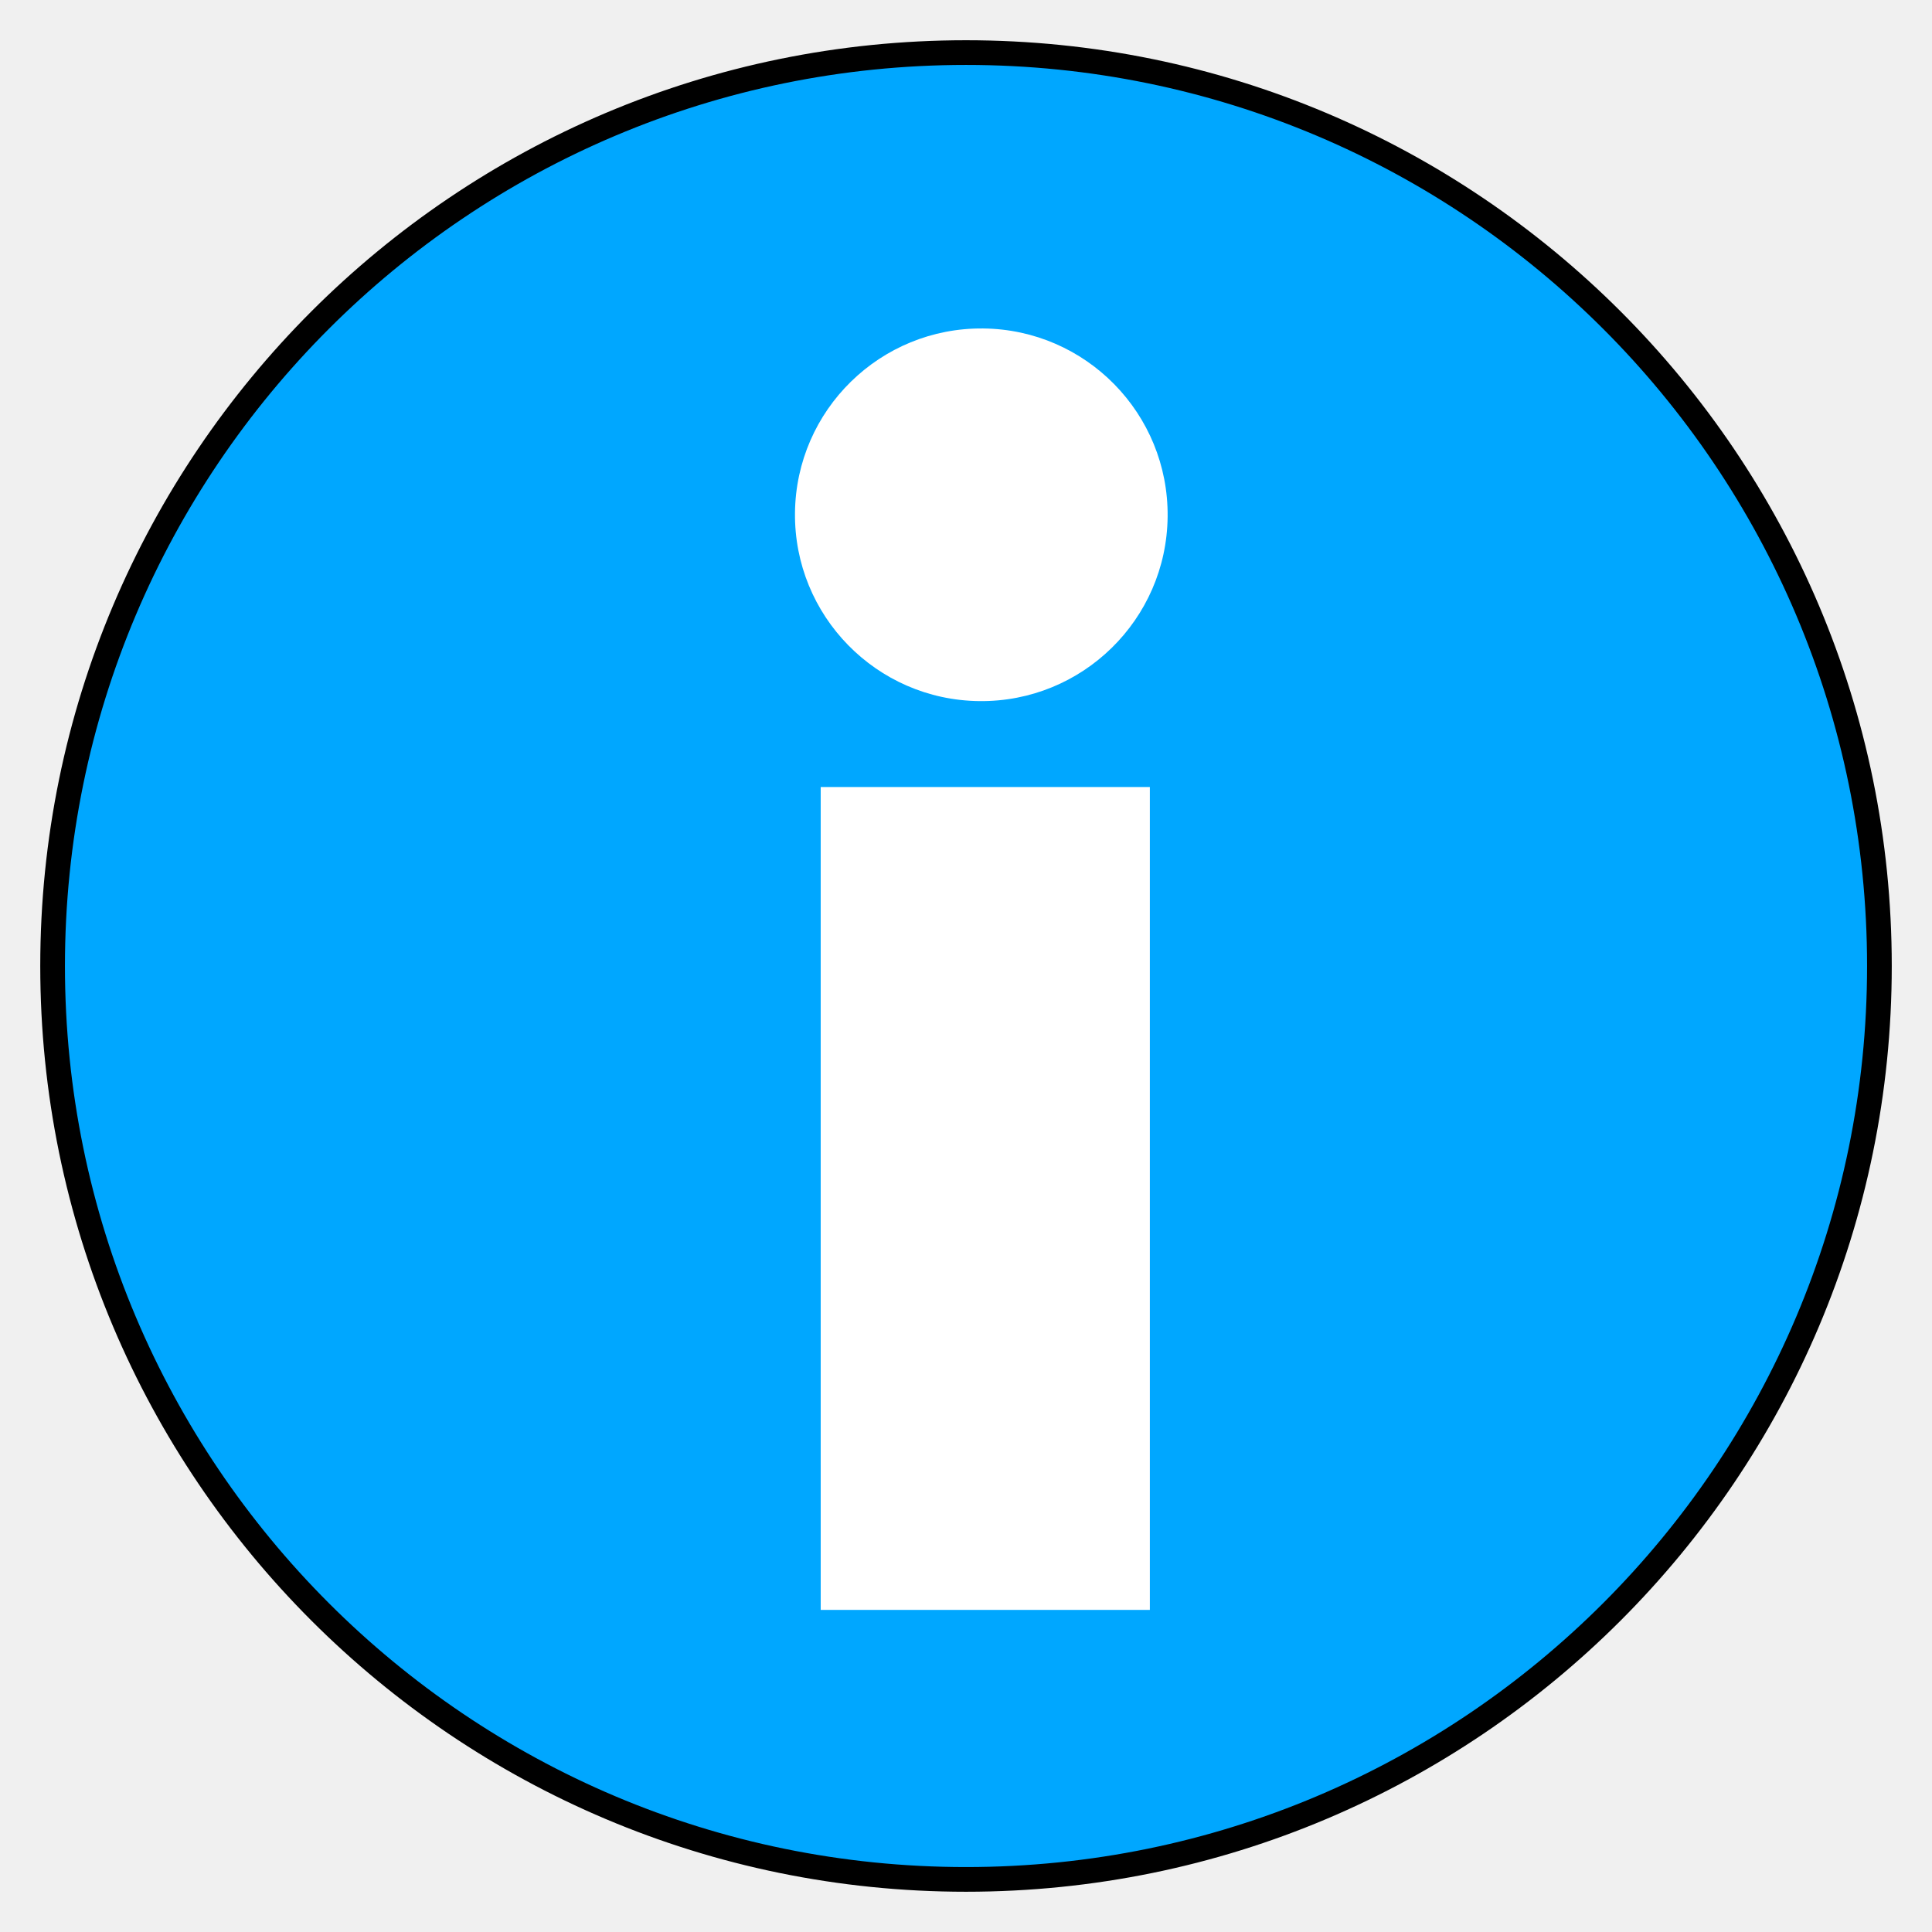
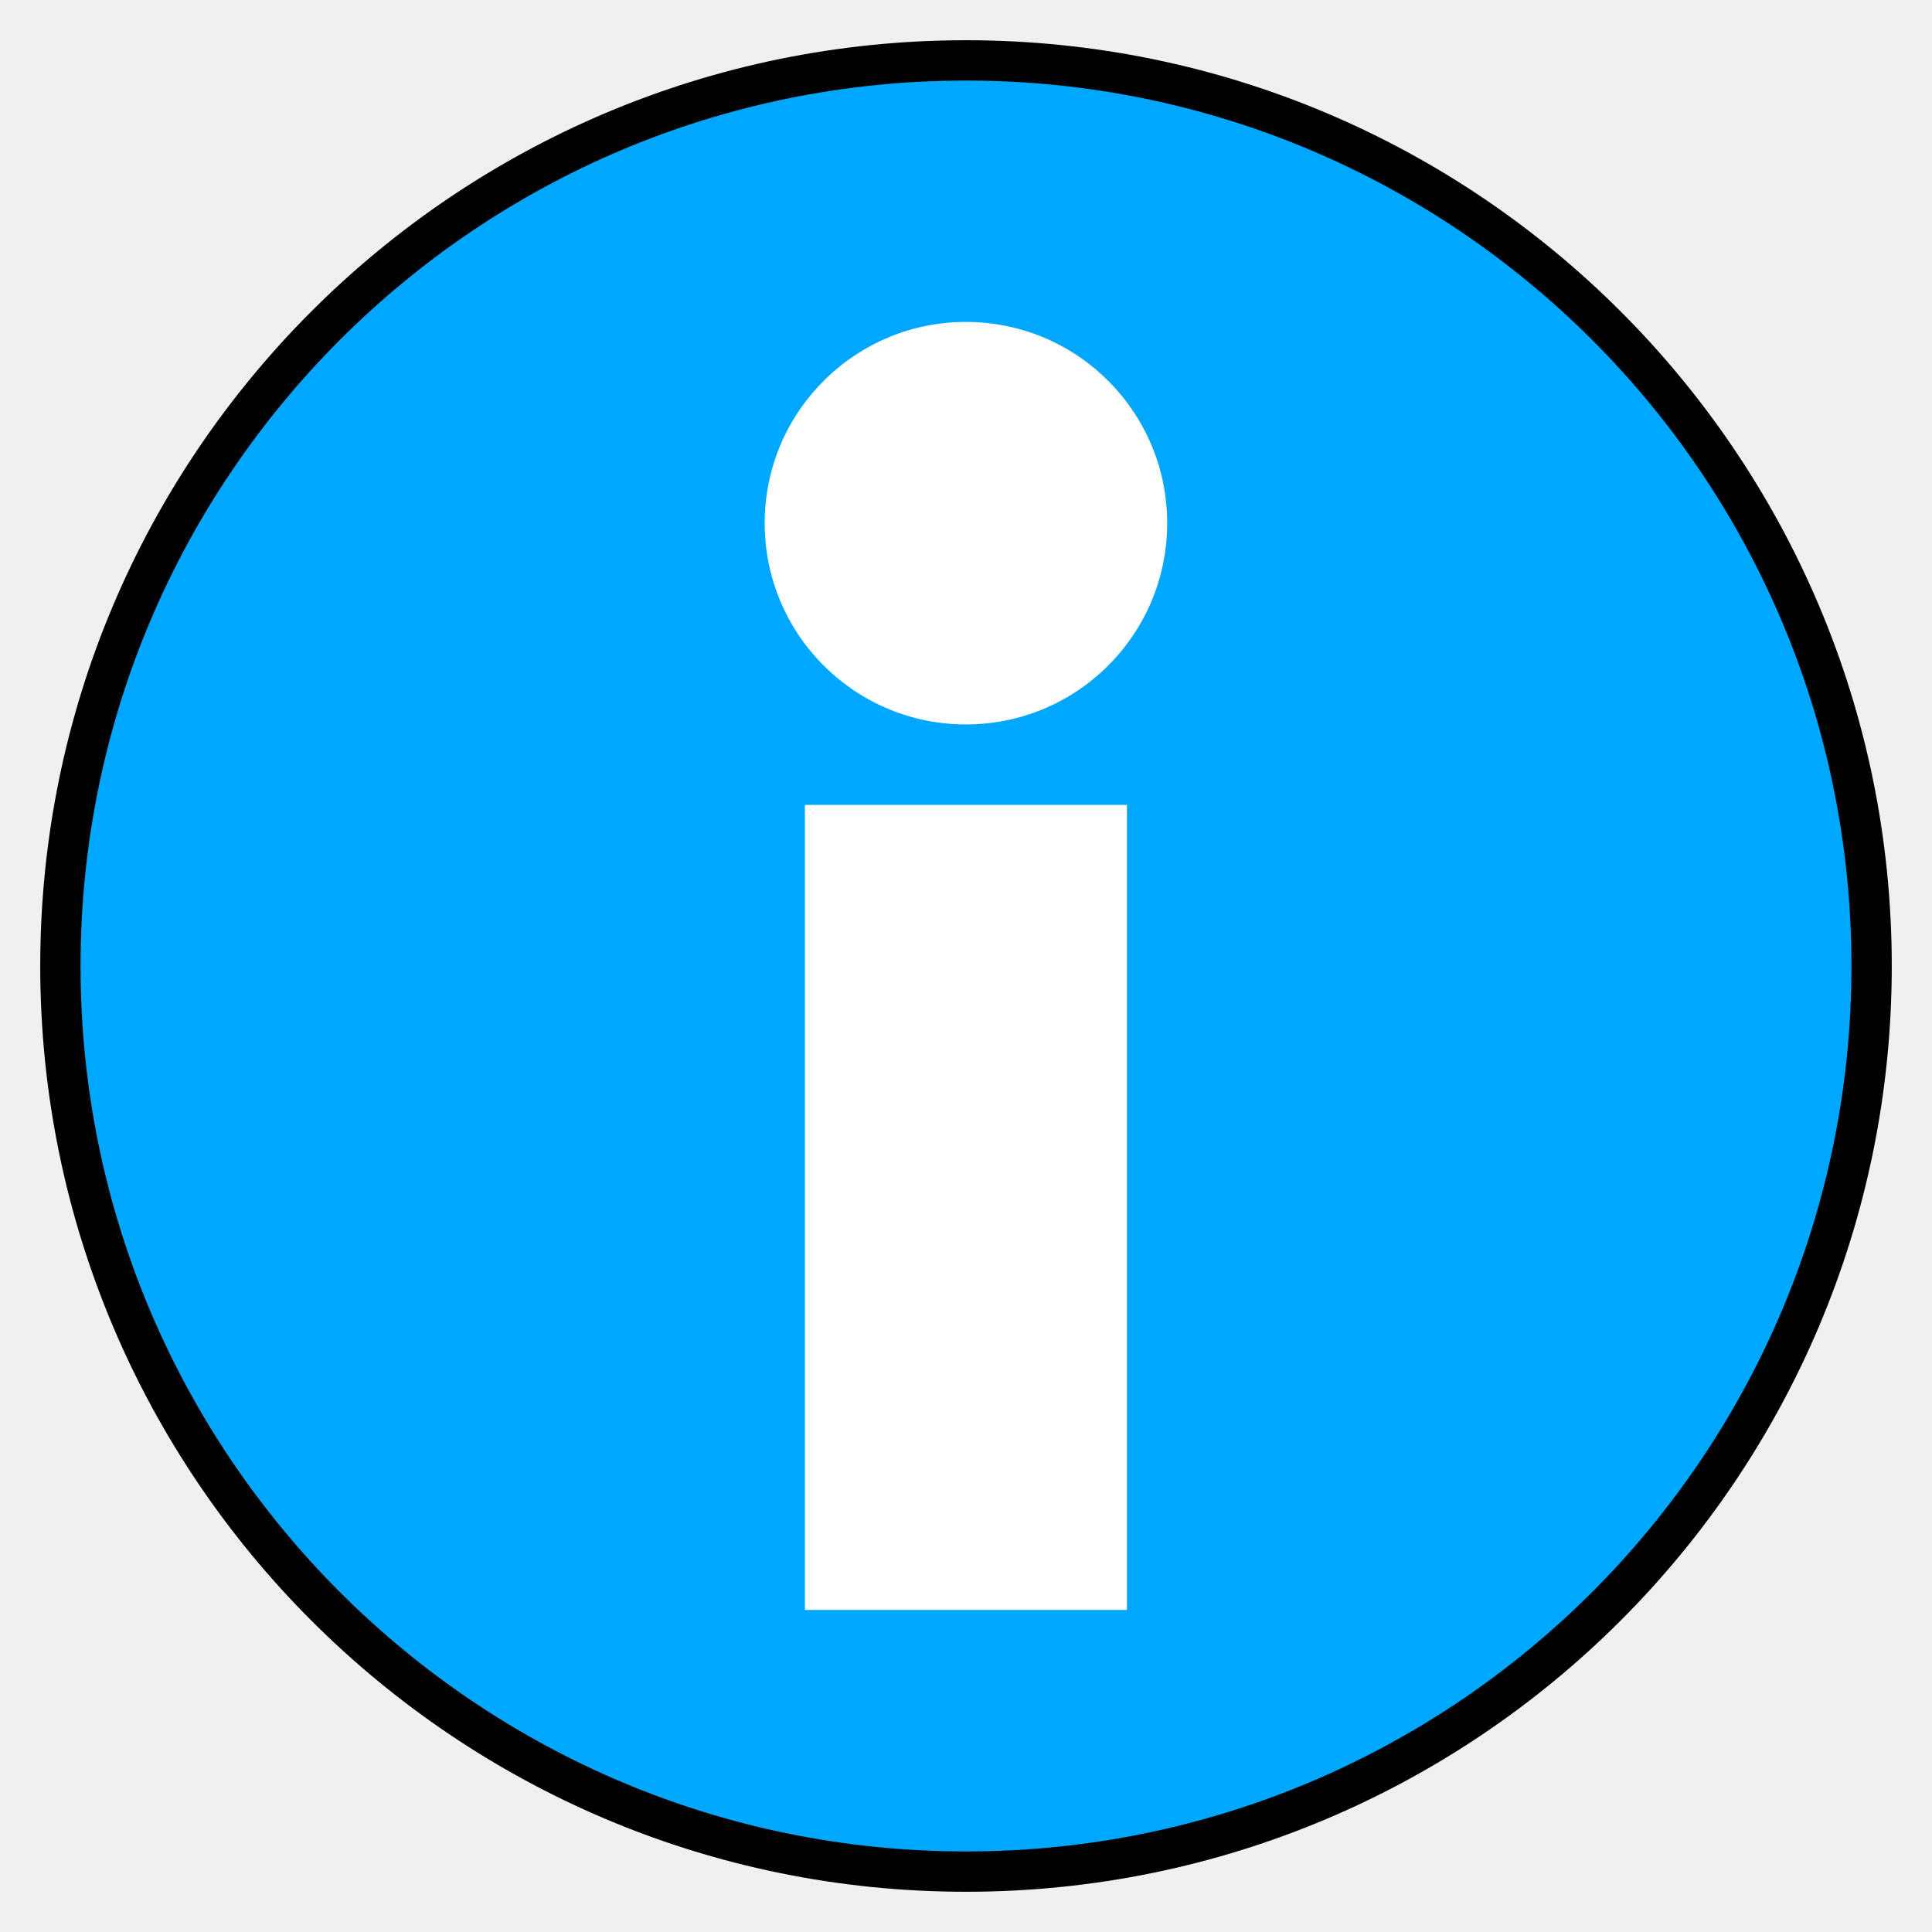
<svg xmlns="http://www.w3.org/2000/svg" width="48" height="48" viewBox="0 0 12.7 12.7" version="1.1" id="svg8">
  <defs id="defs2">
    <marker style="overflow:visible" id="Arrow1Lstart" refX="0" refY="0" orient="auto">
      <path transform="matrix(0.8,0,0,0.8,10,0)" style="fill-rule:evenodd;stroke:#000000;stroke-width:1pt" d="M 0,0 5,-5 -12.5,0 5,5 Z" id="path951" />
    </marker>
  </defs>
  <g id="layer1">
-     <g id="g851" transform="matrix(0.09258879,0,0,0.09258879,0.08908954,0.06475858)" style="stroke-width:1.104">
-       <g id="g1225" transform="matrix(0.9803921,0,0,0.9803921,-31.09854,-96.46102)" style="stroke-width:1.788;stroke-miterlimit:4;stroke-dasharray:none">
-         <circle style="fill:#00a7ff;fill-opacity:1;stroke:#000000;stroke-width:1.788;stroke-miterlimit:4;stroke-dasharray:none;stroke-opacity:1" id="path833" cx="100.694" cy="167.631" r="66.146" />
-       </g>
-       <g id="g874" transform="rotate(-179.4043,67.56334,69.57482)" style="stroke-width:1.104">
-         <ellipse style="fill:#ffffff;fill-opacity:1;stroke-width:0.876;stroke-linecap:round;stroke-miterlimit:4;stroke-dasharray:none" id="path1091" cx="66.77" cy="103.311" rx="13.229" ry="13.229" />
-         <g aria-label="!" id="text865" style="font-style:normal;font-weight:normal;font-size:136.481px;line-height:1.25;font-family:sans-serif;fill:#ffffff;fill-opacity:1;stroke:none;stroke-width:0.322" transform="matrix(1,0,0,0.8234789,-27.4707,11.13888)">
-           <path d="m 81.466,17.669 23.368,-0.295 0.213,24.83 0.395,46.112 -23.368,0.295 -0.395,-46.112 z" style="font-style:normal;font-variant:normal;font-weight:bold;font-stretch:normal;font-size:136.481px;font-family:Helvetica;-inkscape-font-specification:'Helvetica Bold';fill:#ffffff;stroke-width:0.322" id="path867" />
-         </g>
-       </g>
+     <g id="g2113">
+       <circle style="fill:#00a7ff;fill-opacity:1;stroke:#000000;stroke-width:0.265;stroke-miterlimit:4;stroke-dasharray:none;stroke-opacity:1" id="path833" cx="6.35" cy="6.35" r="5.953" />
+       <circle style="fill:#ffffff;fill-opacity:1;stroke-width:0.081;stroke-linecap:round;stroke-miterlimit:4;stroke-dasharray:none" id="path1091" cx="-6.385" cy="-3.373" transform="rotate(-179.4043)" r="1.323" />
+       <path d="m 7.408,10.583 -2.117,-1e-6 -4e-7,-1.852 7e-7,-3.44 2.117,10e-8 v 3.44 z" style="font-style:normal;font-variant:normal;font-weight:bold;font-stretch:normal;font-size:136.481px;line-height:1.25;font-family:Helvetica;-inkscape-font-specification:'Helvetica Bold';fill:#ffffff;fill-opacity:1;stroke:none;stroke-width:0.027" id="path867" />
    </g>
  </g>
</svg>
